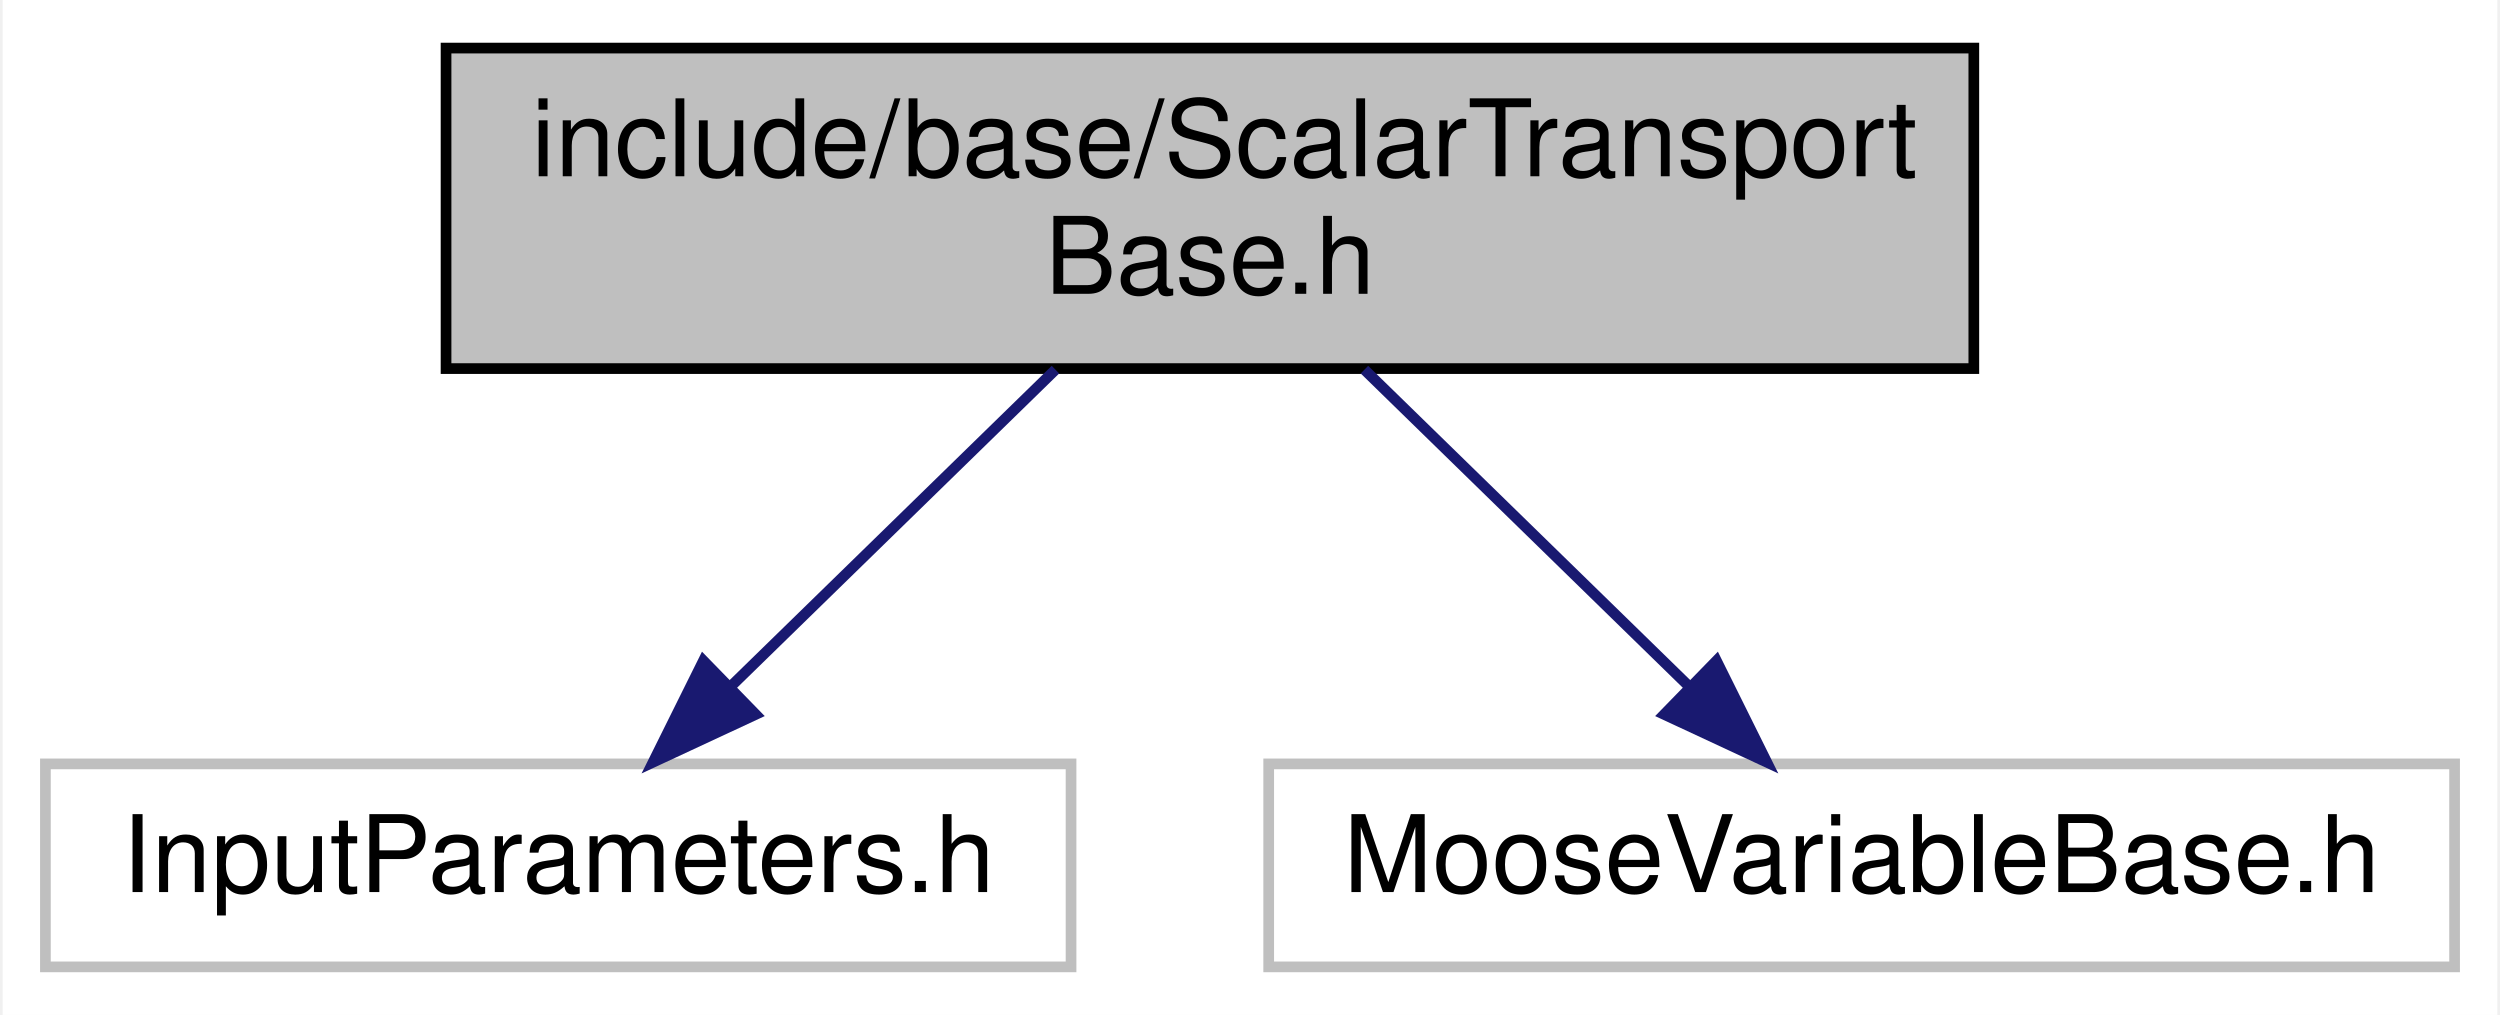
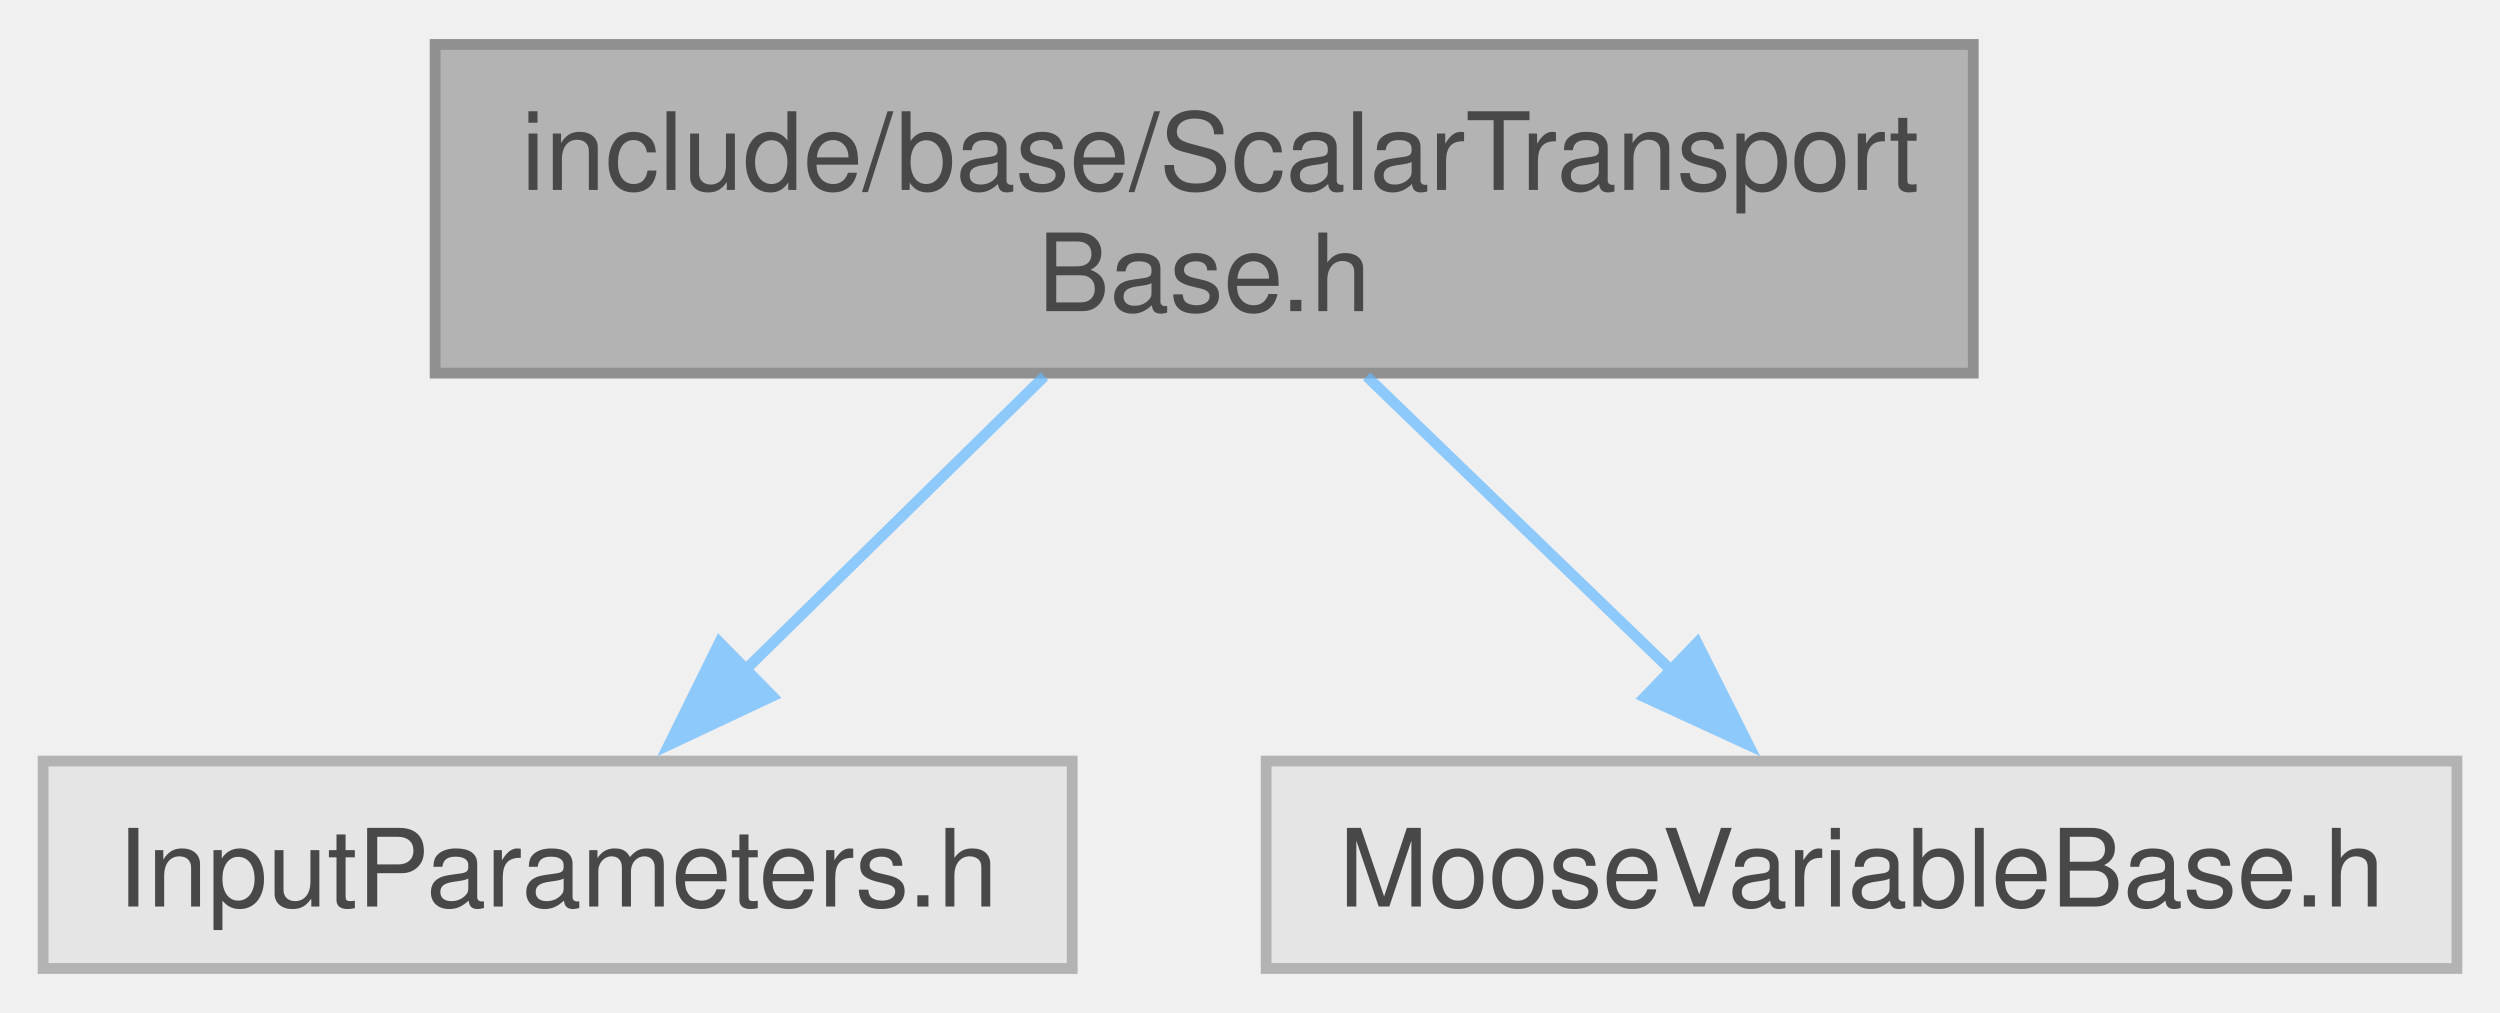
- <svg xmlns="http://www.w3.org/2000/svg" xmlns:xlink="http://www.w3.org/1999/xlink" width="234pt" height="95pt" viewBox="0.00 0.00 233.50 95.00">
-   <g id="graph0" class="graph" transform="scale(1 1) rotate(0) translate(4 91)">
-     <polygon fill="white" stroke="transparent" points="-4,4 -4,-91 229.5,-91 229.5,4 -4,4" />
-     <g id="node1" class="node">
-       <g id="a_node1">
-         <a xlink:title=" ">
-           <polygon fill="#bfbfbf" stroke="black" points="37.5,-56.5 37.5,-86.5 180.5,-86.5 180.5,-56.5 37.5,-56.5" />
-           <text text-anchor="start" x="45.5" y="-74.5" font-family="Helvetica,sans-Serif" font-size="10.00">include/base/ScalarTransport</text>
-           <text text-anchor="middle" x="109" y="-63.5" font-family="Helvetica,sans-Serif" font-size="10.00">Base.h</text>
-         </a>
+ <svg xmlns="http://www.w3.org/2000/svg" xmlns:xlink="http://www.w3.org/1999/xlink" width="232pt" height="94pt" viewBox="0.00 0.00 232.00 93.75">
+   <svg id="main" version="1.1" xml:space="preserve">
+     <style type="text/css">
+ .node, .edge {opacity: 0.7;}
+ .node.selected, .edge.selected {opacity: 1;}
+ .edge:hover path { stroke: red; }
+ .edge:hover polygon { stroke: red; fill: red; }
+ </style>
+     <svg id="graph" class="graph">
+       <g id="graph0" class="graph" transform="scale(1 1) rotate(0) translate(4 89.75)">
+         <g id="Node000001" class="node">
+           <g id="a_Node000001">
+             <a xlink:title=" ">
+               <polygon fill="#999999" stroke="#666666" points="179.12,-85.75 36.38,-85.75 36.38,-55.25 179.12,-55.25 179.12,-85.75" />
+               <text text-anchor="start" x="44.38" y="-72.25" font-family="Helvetica,sans-Serif" font-size="10.00">include/base/ScalarTransport</text>
+               <text text-anchor="middle" x="107.75" y="-61" font-family="Helvetica,sans-Serif" font-size="10.00">Base.h</text>
+             </a>
+           </g>
+         </g>
+         <g id="Node000002" class="node">
+           <g id="a_Node000002">
+             <a xlink:title=" ">
+               <polygon fill="#e0e0e0" stroke="#999999" points="95.5,-19.25 0,-19.25 0,0 95.5,0 95.5,-19.25" />
+               <text text-anchor="middle" x="47.75" y="-5.75" font-family="Helvetica,sans-Serif" font-size="10.00">InputParameters.h</text>
+             </a>
+           </g>
+         </g>
+         <g id="edge1_Node000001_Node000002" class="edge">
+           <g id="a_edge1_Node000001_Node000002">
+             <a xlink:title=" ">
+               <path fill="none" stroke="#63b8ff" d="M92.92,-54.95C84.49,-46.67 73.88,-36.27 65.07,-27.62" />
+               <polygon fill="#63b8ff" stroke="#63b8ff" points="67.67,-25.27 58.08,-20.76 62.77,-30.26 67.67,-25.27" />
+             </a>
+           </g>
+         </g>
+         <g id="Node000003" class="node">
+           <g id="a_Node000003">
+             <a xlink:title=" ">
+               <polygon fill="#e0e0e0" stroke="#999999" points="224,-19.25 113.5,-19.25 113.5,0 224,0 224,-19.25" />
+               <text text-anchor="middle" x="168.75" y="-5.75" font-family="Helvetica,sans-Serif" font-size="10.00">MooseVariableBase.h</text>
+             </a>
+           </g>
+         </g>
+         <g id="edge2_Node000001_Node000003" class="edge">
+           <g id="a_edge2_Node000001_Node000003">
+             <a xlink:title=" ">
+               <path fill="none" stroke="#63b8ff" d="M122.83,-54.95C131.4,-46.67 142.18,-36.27 151.14,-27.62" />
+               <polygon fill="#63b8ff" stroke="#63b8ff" points="153.49,-30.22 158.26,-20.75 148.63,-25.18 153.49,-30.22" />
+             </a>
+           </g>
+         </g>
      </g>
-     </g>
-     <g id="node2" class="node">
-       <g id="a_node2">
-         <a xlink:title=" ">
-           <polygon fill="white" stroke="#bfbfbf" points="0,-0.5 0,-19.5 96,-19.5 96,-0.5 0,-0.5" />
-           <text text-anchor="middle" x="48" y="-7.5" font-family="Helvetica,sans-Serif" font-size="10.00">InputParameters.h</text>
-         </a>
-       </g>
-     </g>
-     <g id="edge1" class="edge">
-       <path fill="none" stroke="midnightblue" d="M94.54,-56.4C85.41,-47.49 73.58,-35.95 64.14,-26.74" />
-       <polygon fill="midnightblue" stroke="midnightblue" points="66.48,-24.13 56.88,-19.66 61.59,-29.15 66.48,-24.13" />
-     </g>
-     <g id="node3" class="node">
-       <g id="a_node3">
-         <a xlink:title=" ">
-           <polygon fill="white" stroke="#bfbfbf" points="114.5,-0.5 114.5,-19.5 225.5,-19.5 225.5,-0.5 114.5,-0.5" />
-           <text text-anchor="middle" x="170" y="-7.5" font-family="Helvetica,sans-Serif" font-size="10.00">MooseVariableBase.h</text>
-         </a>
-       </g>
-     </g>
-     <g id="edge2" class="edge">
-       <path fill="none" stroke="midnightblue" d="M123.46,-56.4C132.59,-47.49 144.42,-35.95 153.86,-26.74" />
-       <polygon fill="midnightblue" stroke="midnightblue" points="156.41,-29.15 161.12,-19.66 151.52,-24.13 156.41,-29.15" />
-     </g>
-   </g>
+     </svg>
+   </svg>
+   <style type="text/css">
+ 
+ [data-mouse-over-selected='false'] { opacity: 0.7; }
+ [data-mouse-over-selected='true']  { opacity: 1.0; }
+ 
+ </style>
</svg>
